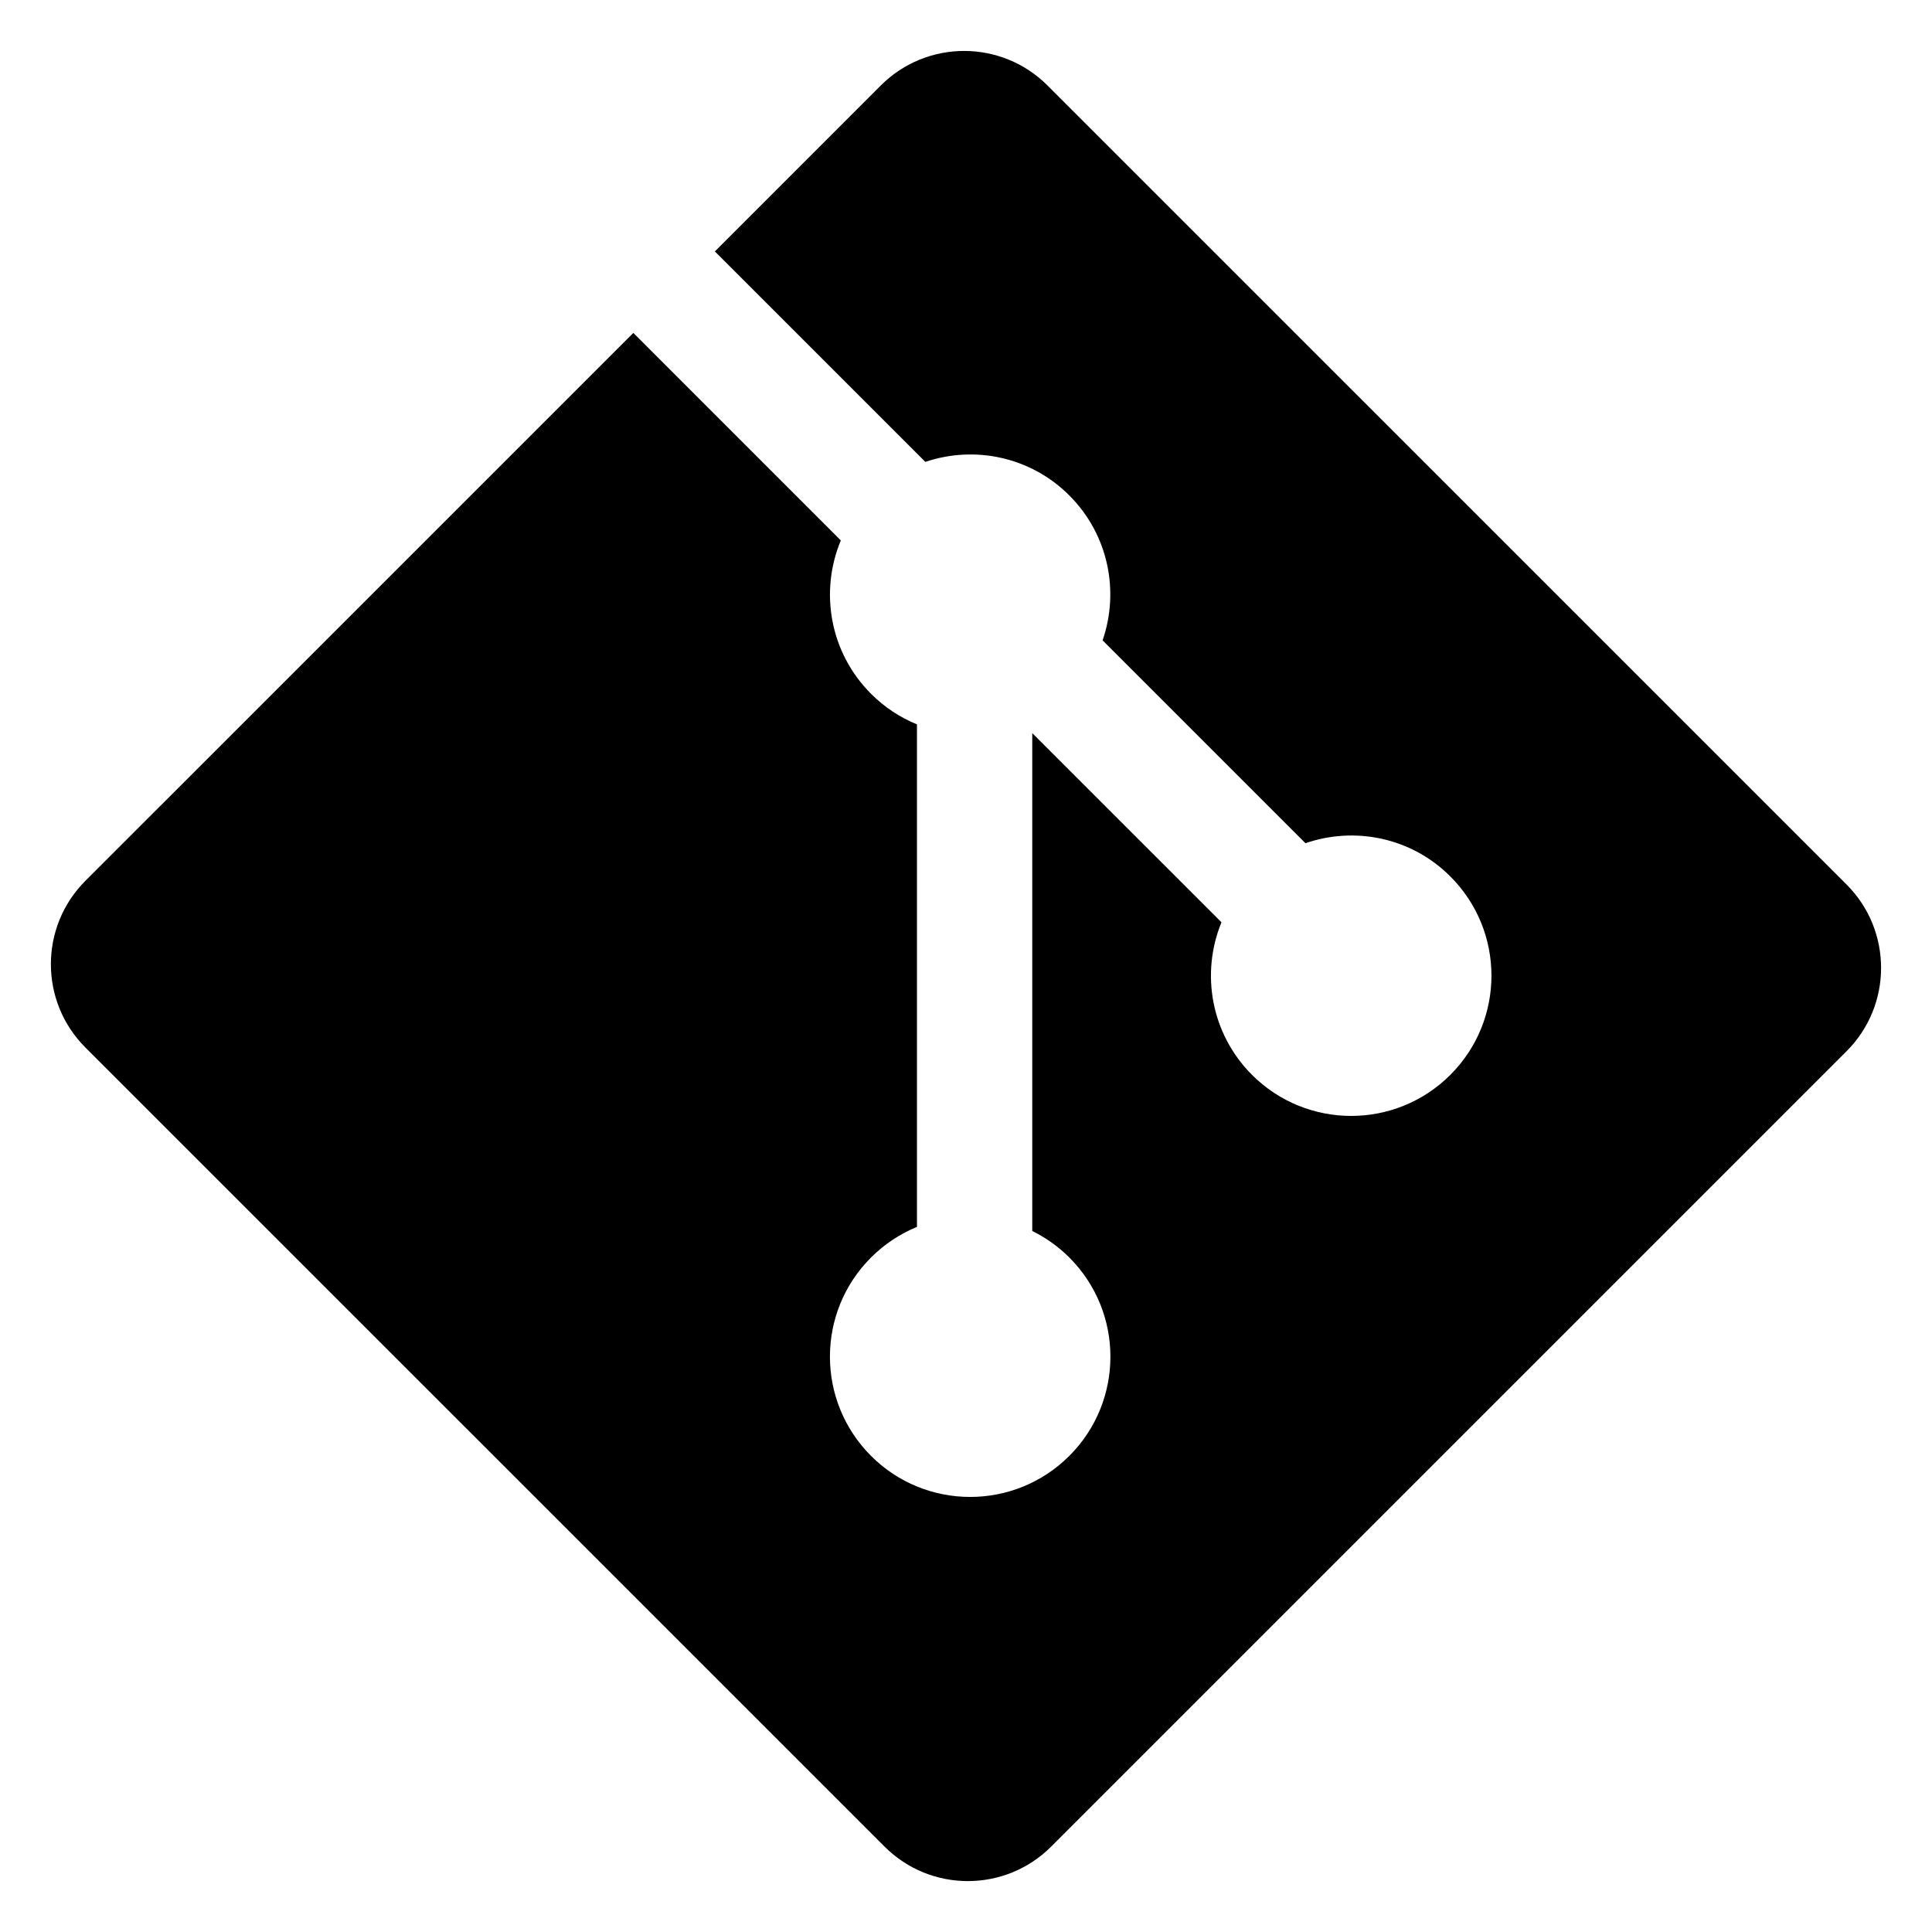
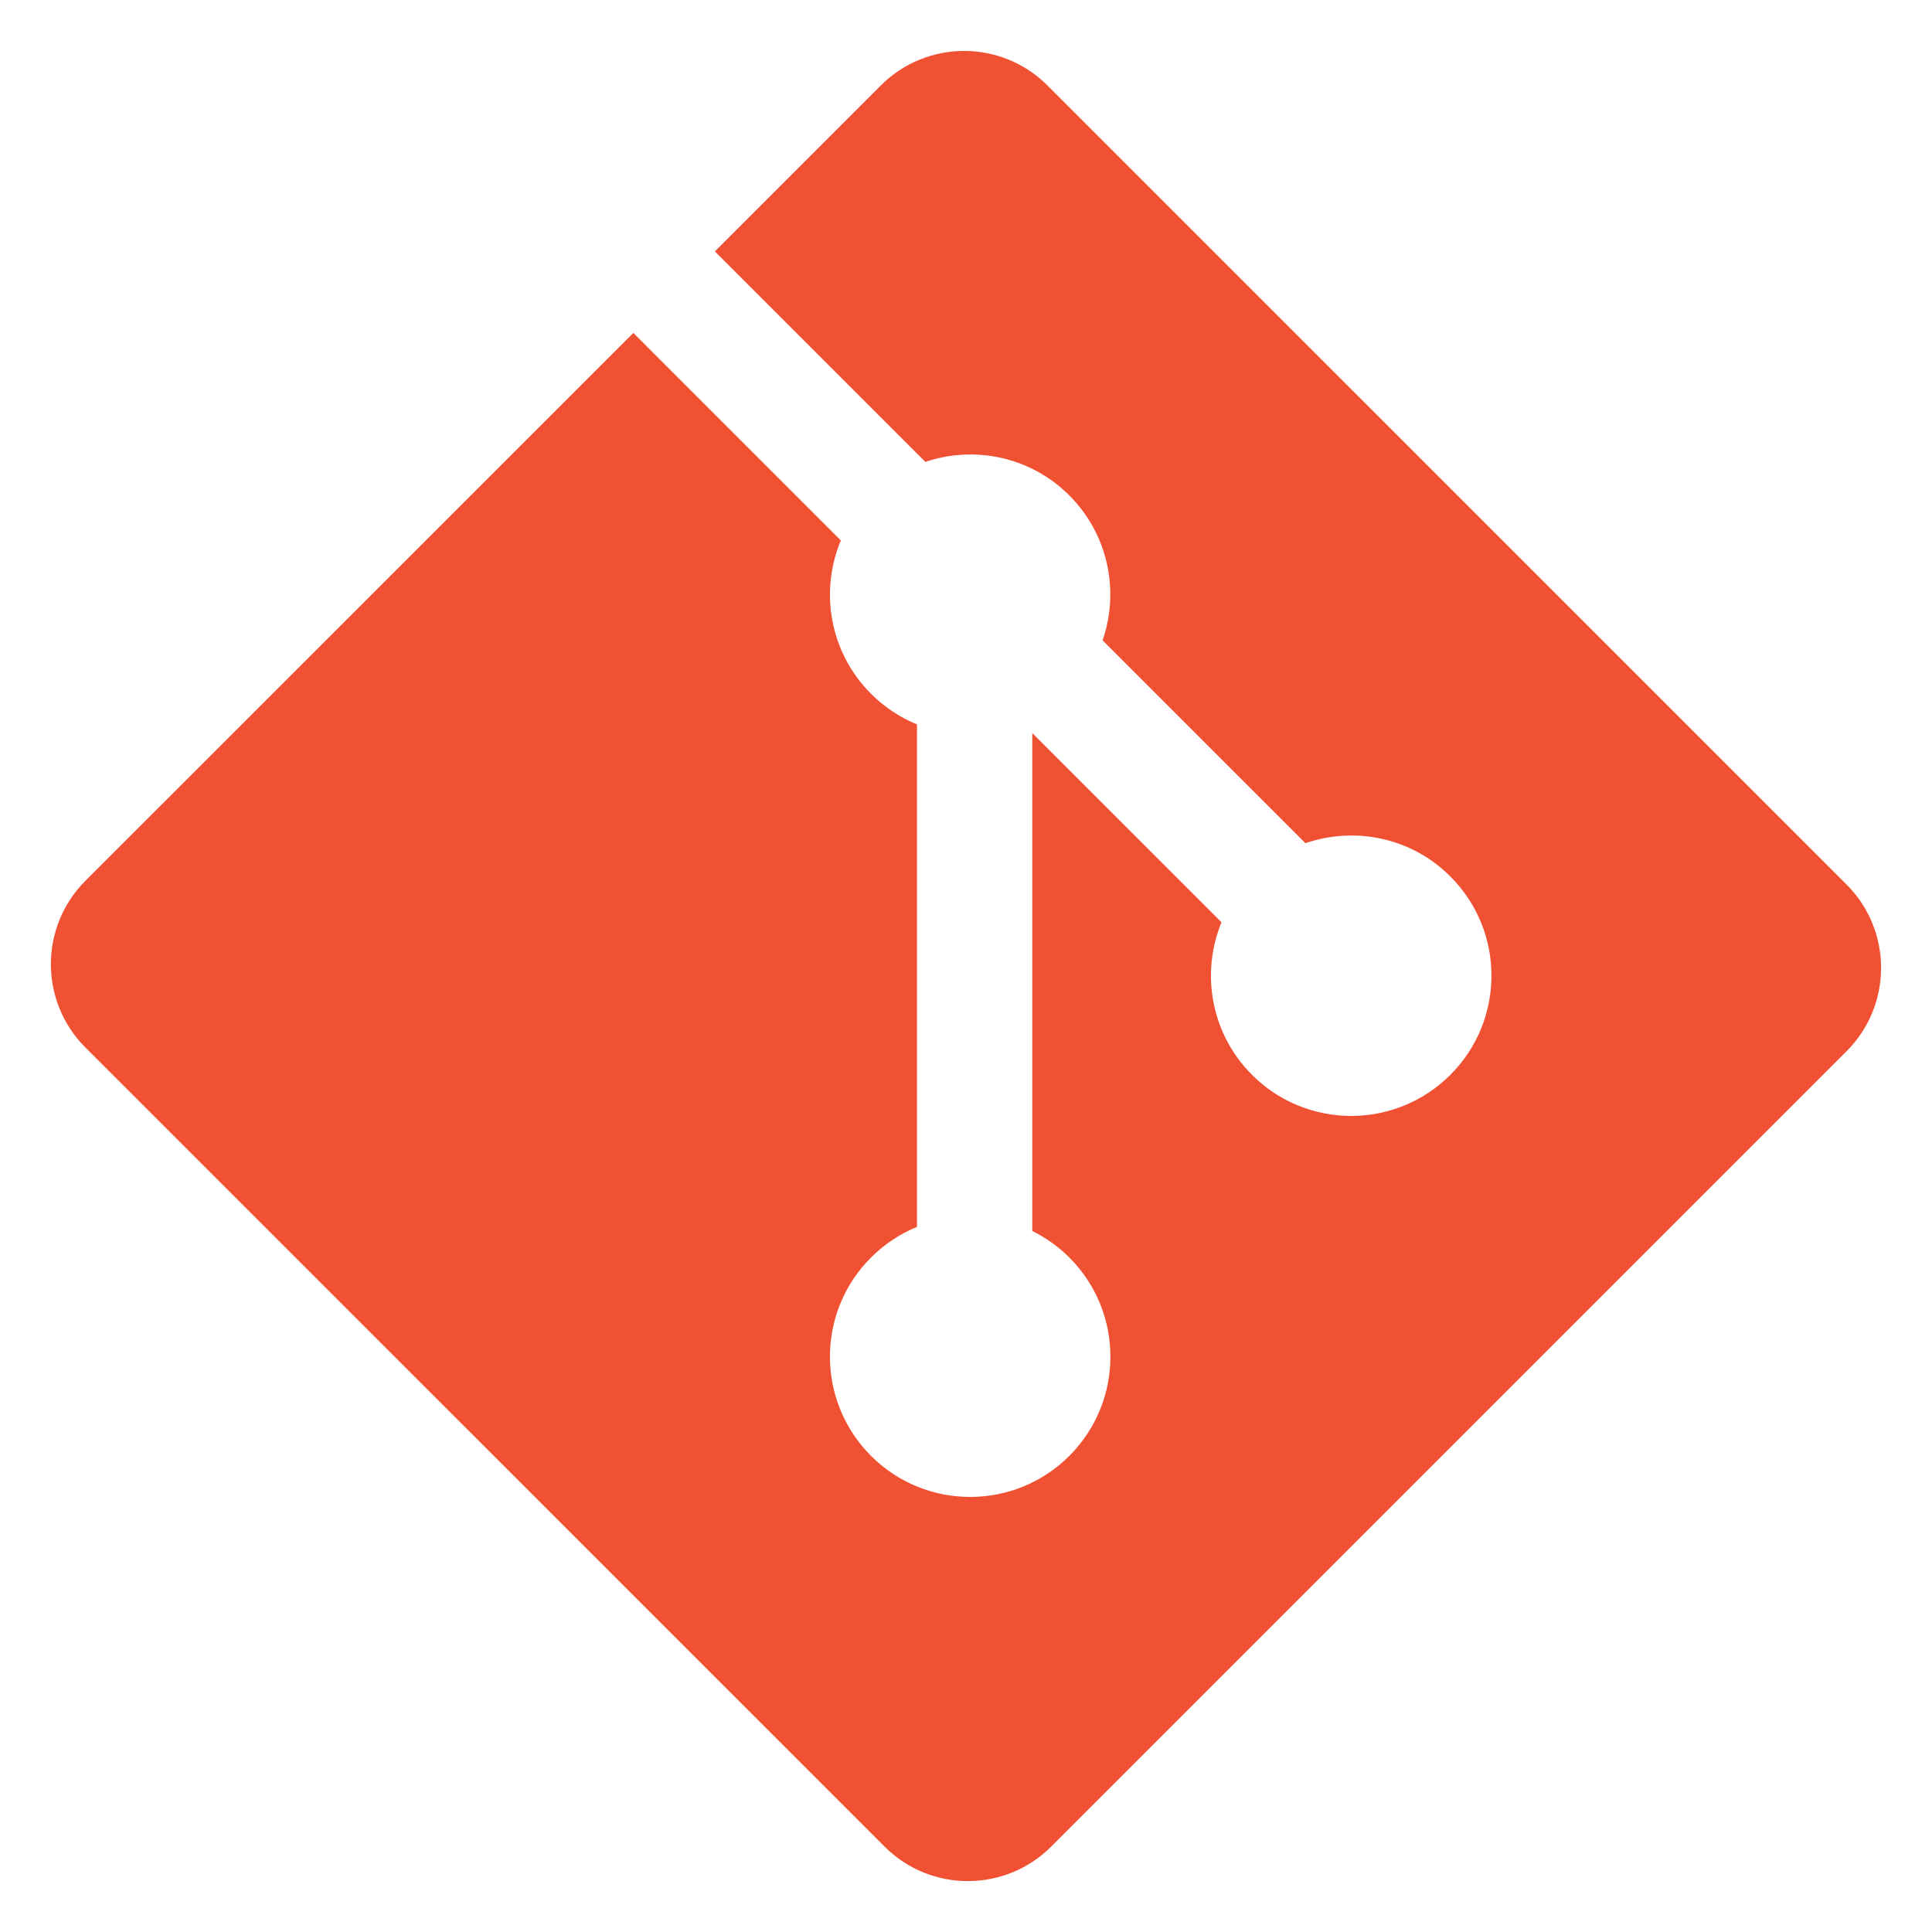
<svg xmlns="http://www.w3.org/2000/svg" xml:space="preserve" width="97" height="97">
-   <path fill="#black" d="M92.71 44.408 52.591 4.291c-2.31-2.311-6.057-2.311-8.369 0l-8.33 8.332L46.459 23.19c2.456-.83 5.272-.273 7.229 1.685 1.969 1.97 2.521 4.81 1.67 7.275l10.186 10.185c2.465-.85 5.307-.3 7.275 1.671 2.75 2.75 2.75 7.206 0 9.958-2.752 2.751-7.208 2.751-9.961 0-2.068-2.07-2.58-5.11-1.531-7.658l-9.5-9.499v24.997c.67.332 1.303.774 1.861 1.332 2.75 2.75 2.75 7.206 0 9.959-2.75 2.749-7.209 2.749-9.957 0-2.75-2.754-2.75-7.21 0-9.959.68-.679 1.467-1.193 2.307-1.537v-25.23c-.84-.344-1.625-.853-2.307-1.537-2.083-2.082-2.584-5.14-1.516-7.698L31.798 16.715 4.288 44.222c-2.311 2.313-2.311 6.06 0 8.371l40.121 40.118c2.31 2.311 6.056 2.311 8.369 0L92.71 52.779c2.311-2.311 2.311-6.06 0-8.371z" />
+   <path fill="#F05133" d="M92.71 44.408 52.591 4.291c-2.31-2.311-6.057-2.311-8.369 0l-8.33 8.332L46.459 23.19c2.456-.83 5.272-.273 7.229 1.685 1.969 1.97 2.521 4.81 1.67 7.275l10.186 10.185c2.465-.85 5.307-.3 7.275 1.671 2.75 2.75 2.75 7.206 0 9.958-2.752 2.751-7.208 2.751-9.961 0-2.068-2.07-2.58-5.11-1.531-7.658l-9.5-9.499v24.997c.67.332 1.303.774 1.861 1.332 2.75 2.75 2.75 7.206 0 9.959-2.75 2.749-7.209 2.749-9.957 0-2.75-2.754-2.75-7.21 0-9.959.68-.679 1.467-1.193 2.307-1.537v-25.23c-.84-.344-1.625-.853-2.307-1.537-2.083-2.082-2.584-5.14-1.516-7.698L31.798 16.715 4.288 44.222c-2.311 2.313-2.311 6.06 0 8.371l40.121 40.118c2.31 2.311 6.056 2.311 8.369 0L92.71 52.779c2.311-2.311 2.311-6.06 0-8.371z" />
</svg>
